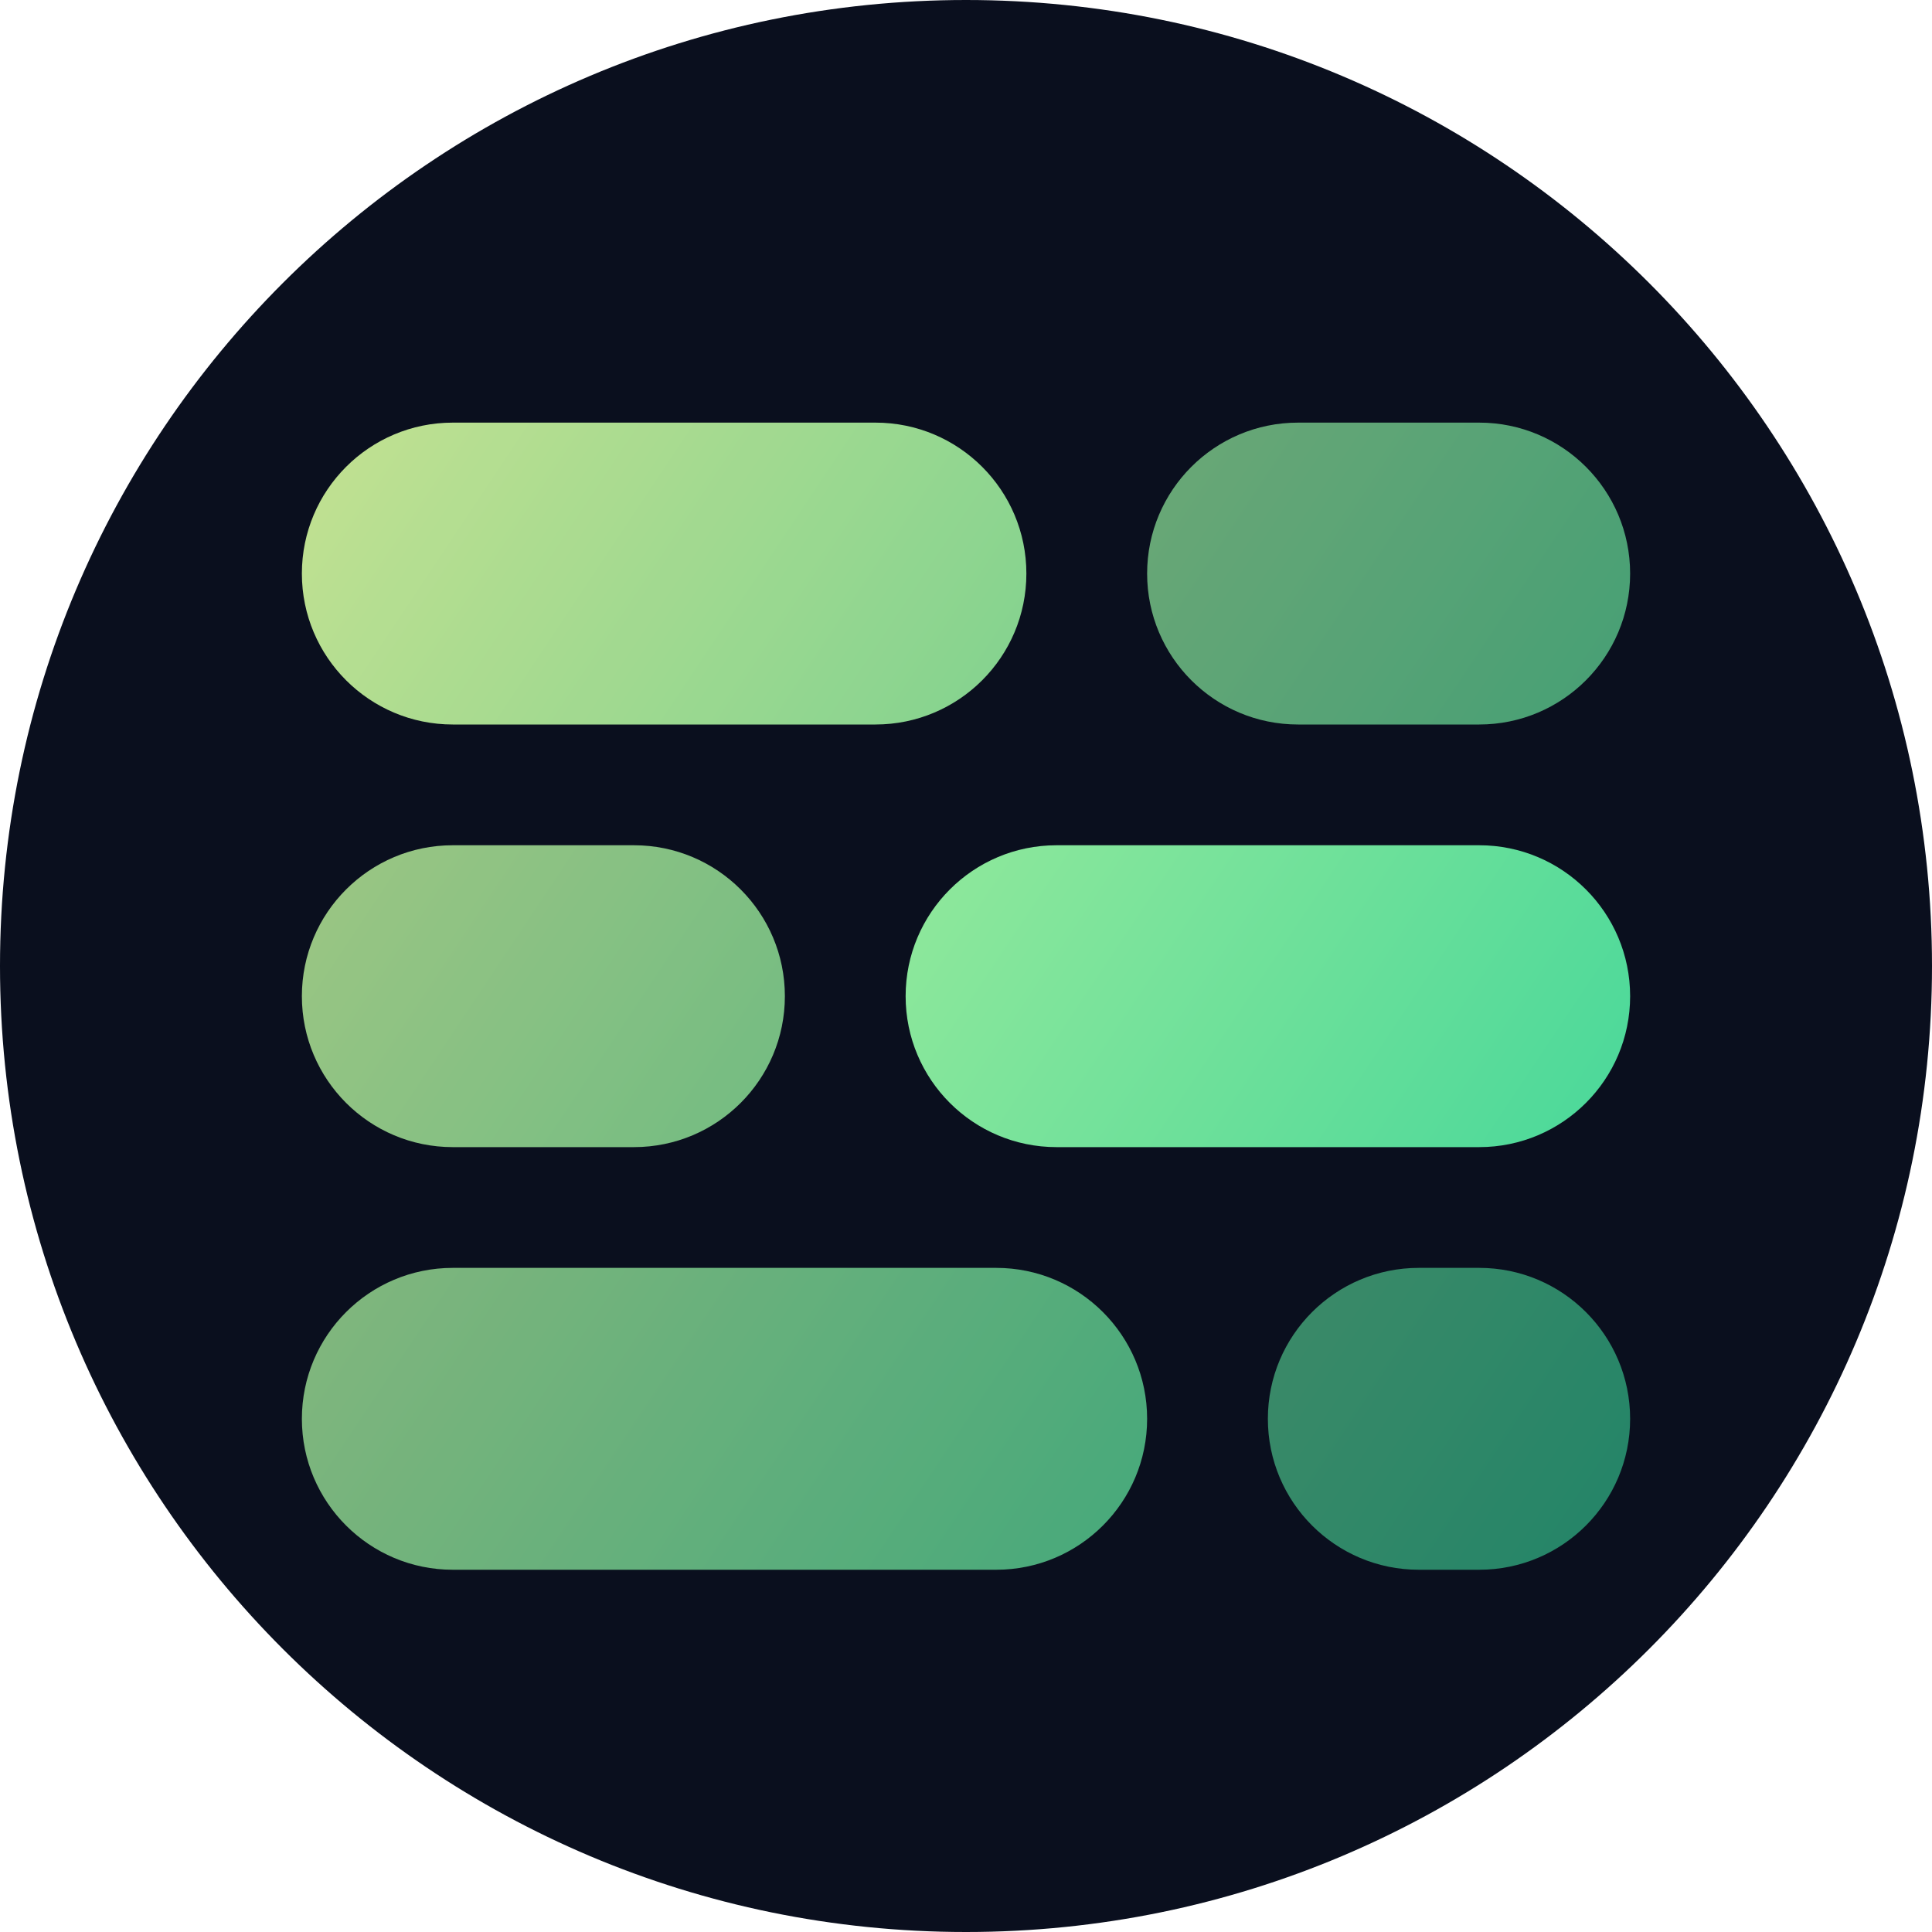
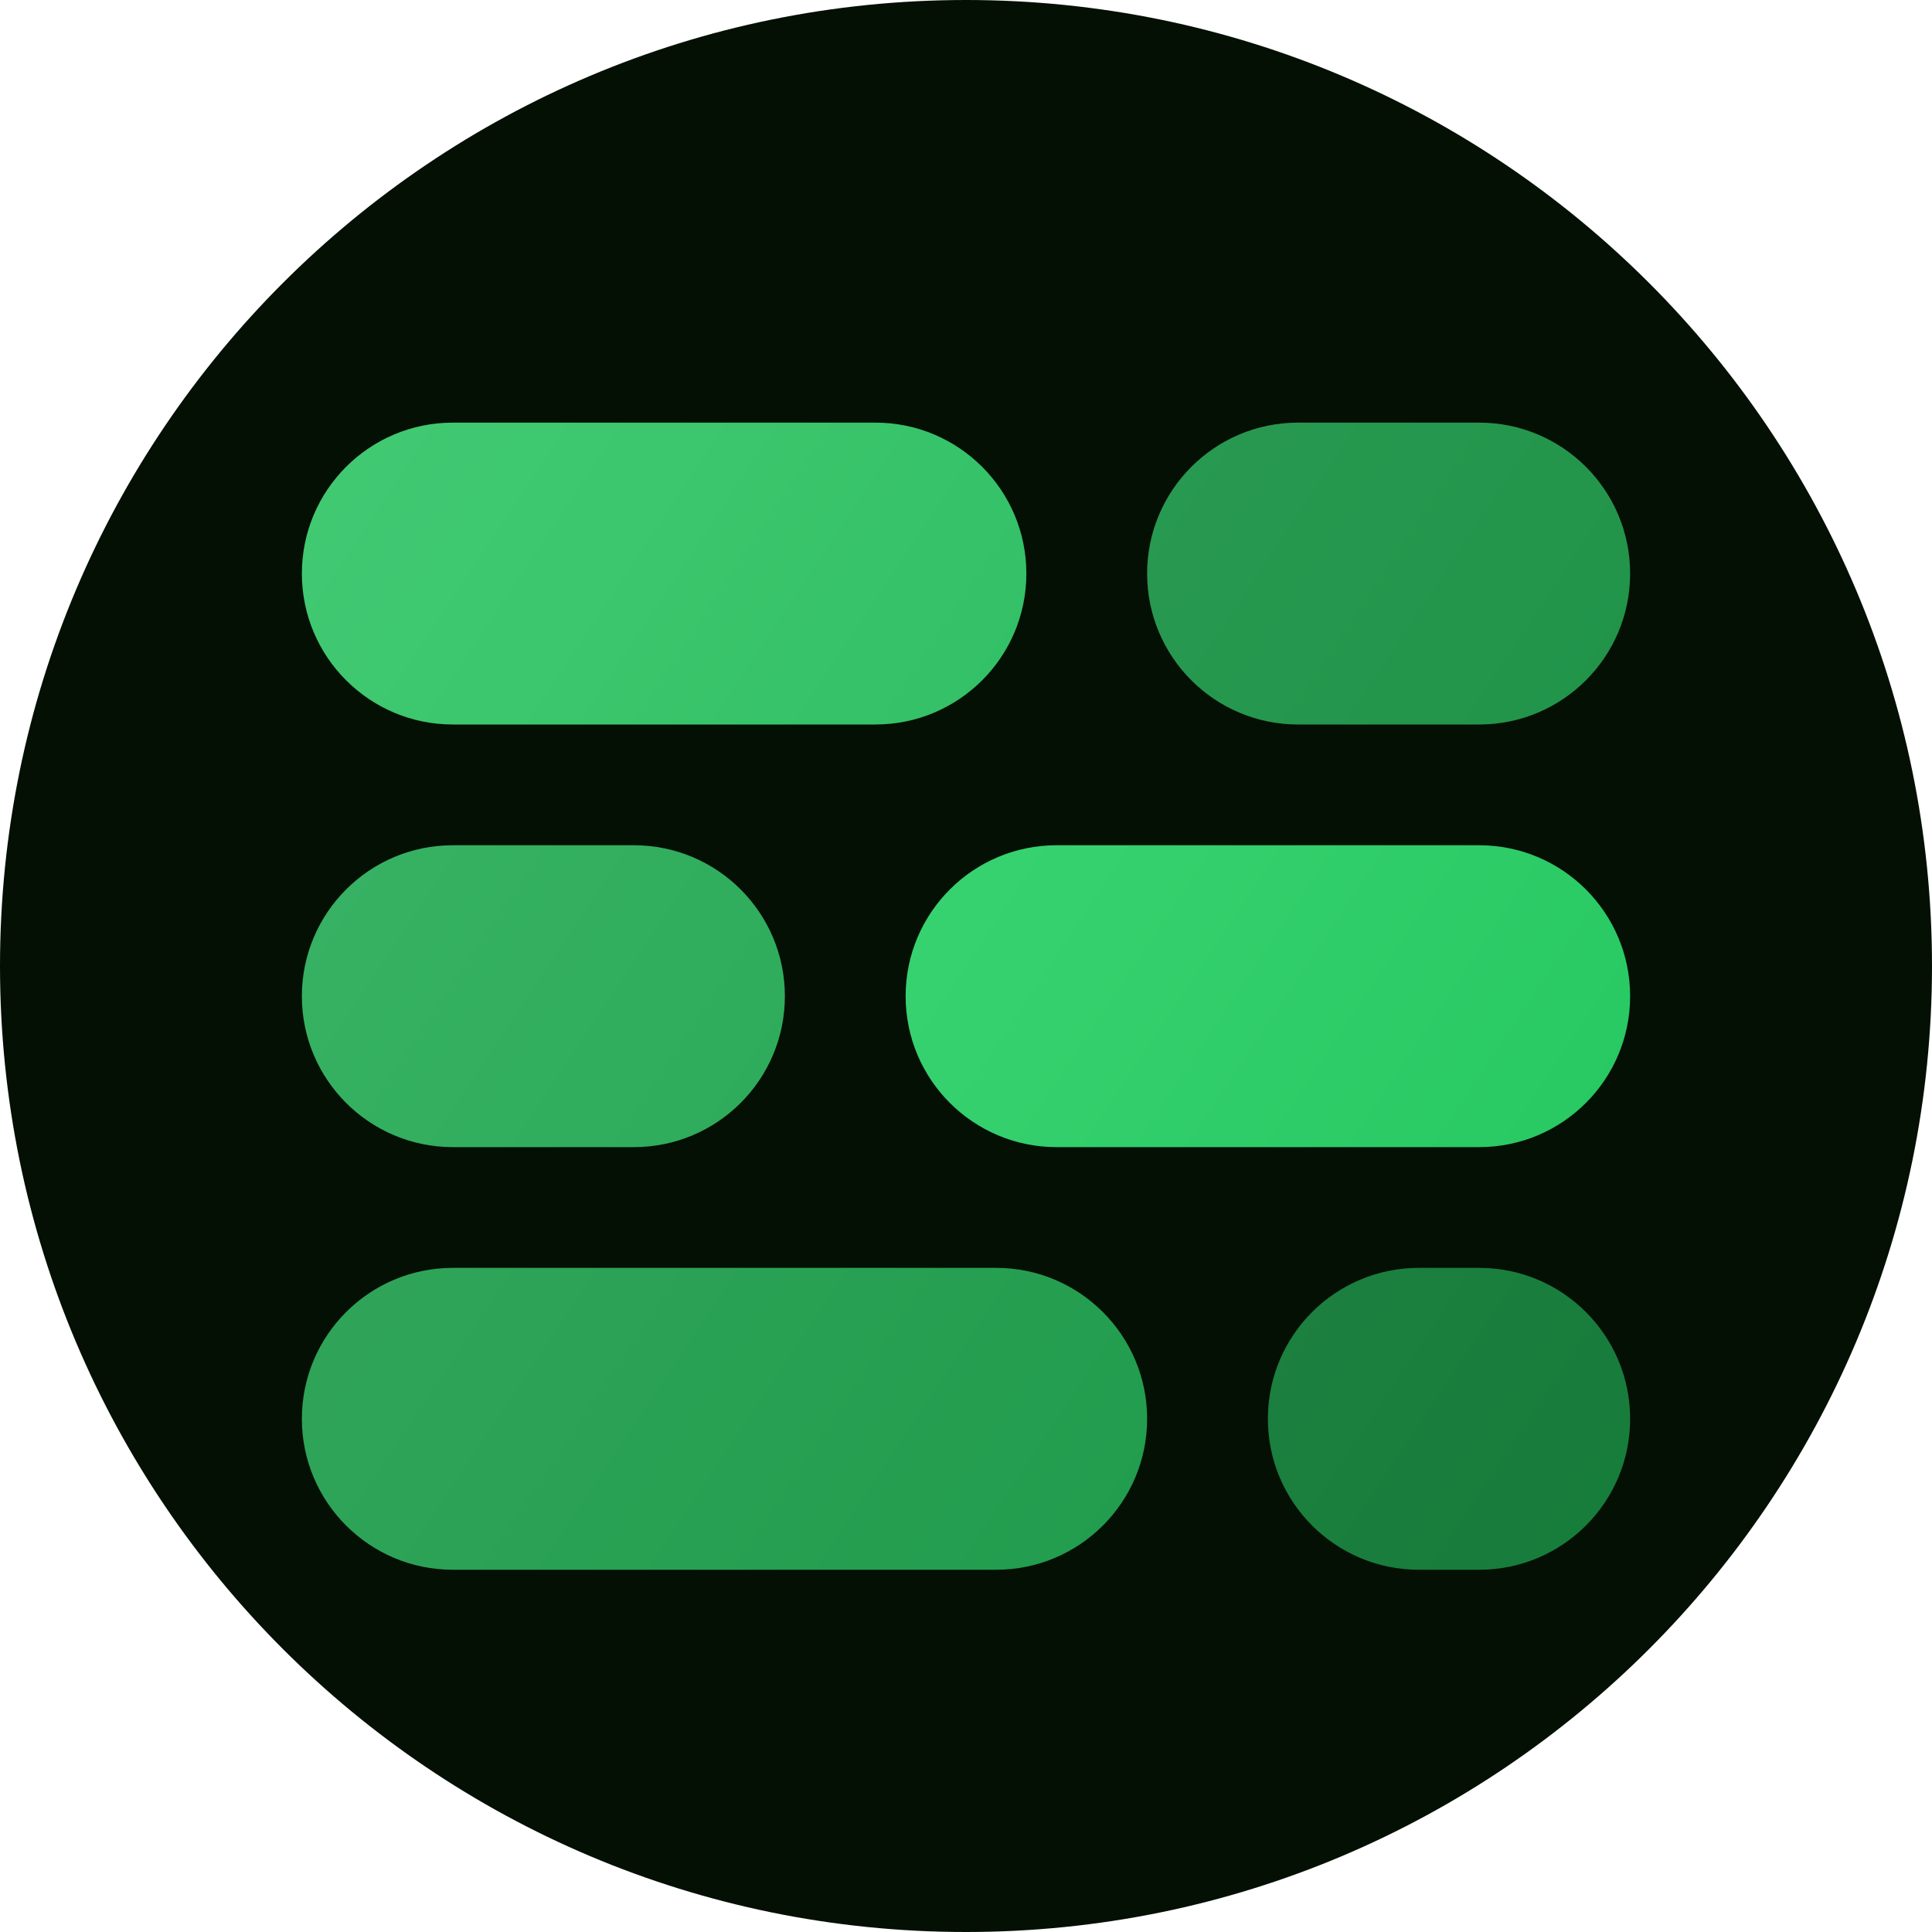
<svg xmlns="http://www.w3.org/2000/svg" width="32" height="32" viewBox="0 0 32 32" fill="none">
-   <circle cx="16" cy="16" r="16" fill="#0A0F1E" />
+   <circle cx="16" cy="16" r="16" fill="#051005" />
  <defs>
    <linearGradient id="paint1_linear" x1="4" y1="8" x2="28" y2="24" gradientUnits="userSpaceOnUse">
-       <stop stop-color="#D9F99D" />
-       <stop offset="1" stop-color="#34D399" />
+       <stop stop-color="#4ade80" />
+       <stop offset="1" stop-color="#22c55e" />
    </linearGradient>
  </defs>
  <rect x="5" y="7" width="12" height="5" rx="2.5" fill="url(#paint1_linear)" opacity="0.9" />
  <rect x="19" y="7" width="8" height="5" rx="2.5" fill="url(#paint1_linear)" opacity="0.7" />
  <rect x="5" y="14" width="8" height="5" rx="2.5" fill="url(#paint1_linear)" opacity="0.8" />
  <rect x="15" y="14" width="12" height="5" rx="2.5" fill="url(#paint1_linear)" opacity="1" />
  <rect x="5" y="21" width="14" height="5" rx="2.5" fill="url(#paint1_linear)" opacity="0.75" />
  <rect x="21" y="21" width="6" height="5" rx="2.5" fill="url(#paint1_linear)" opacity="0.6" />
</svg>
